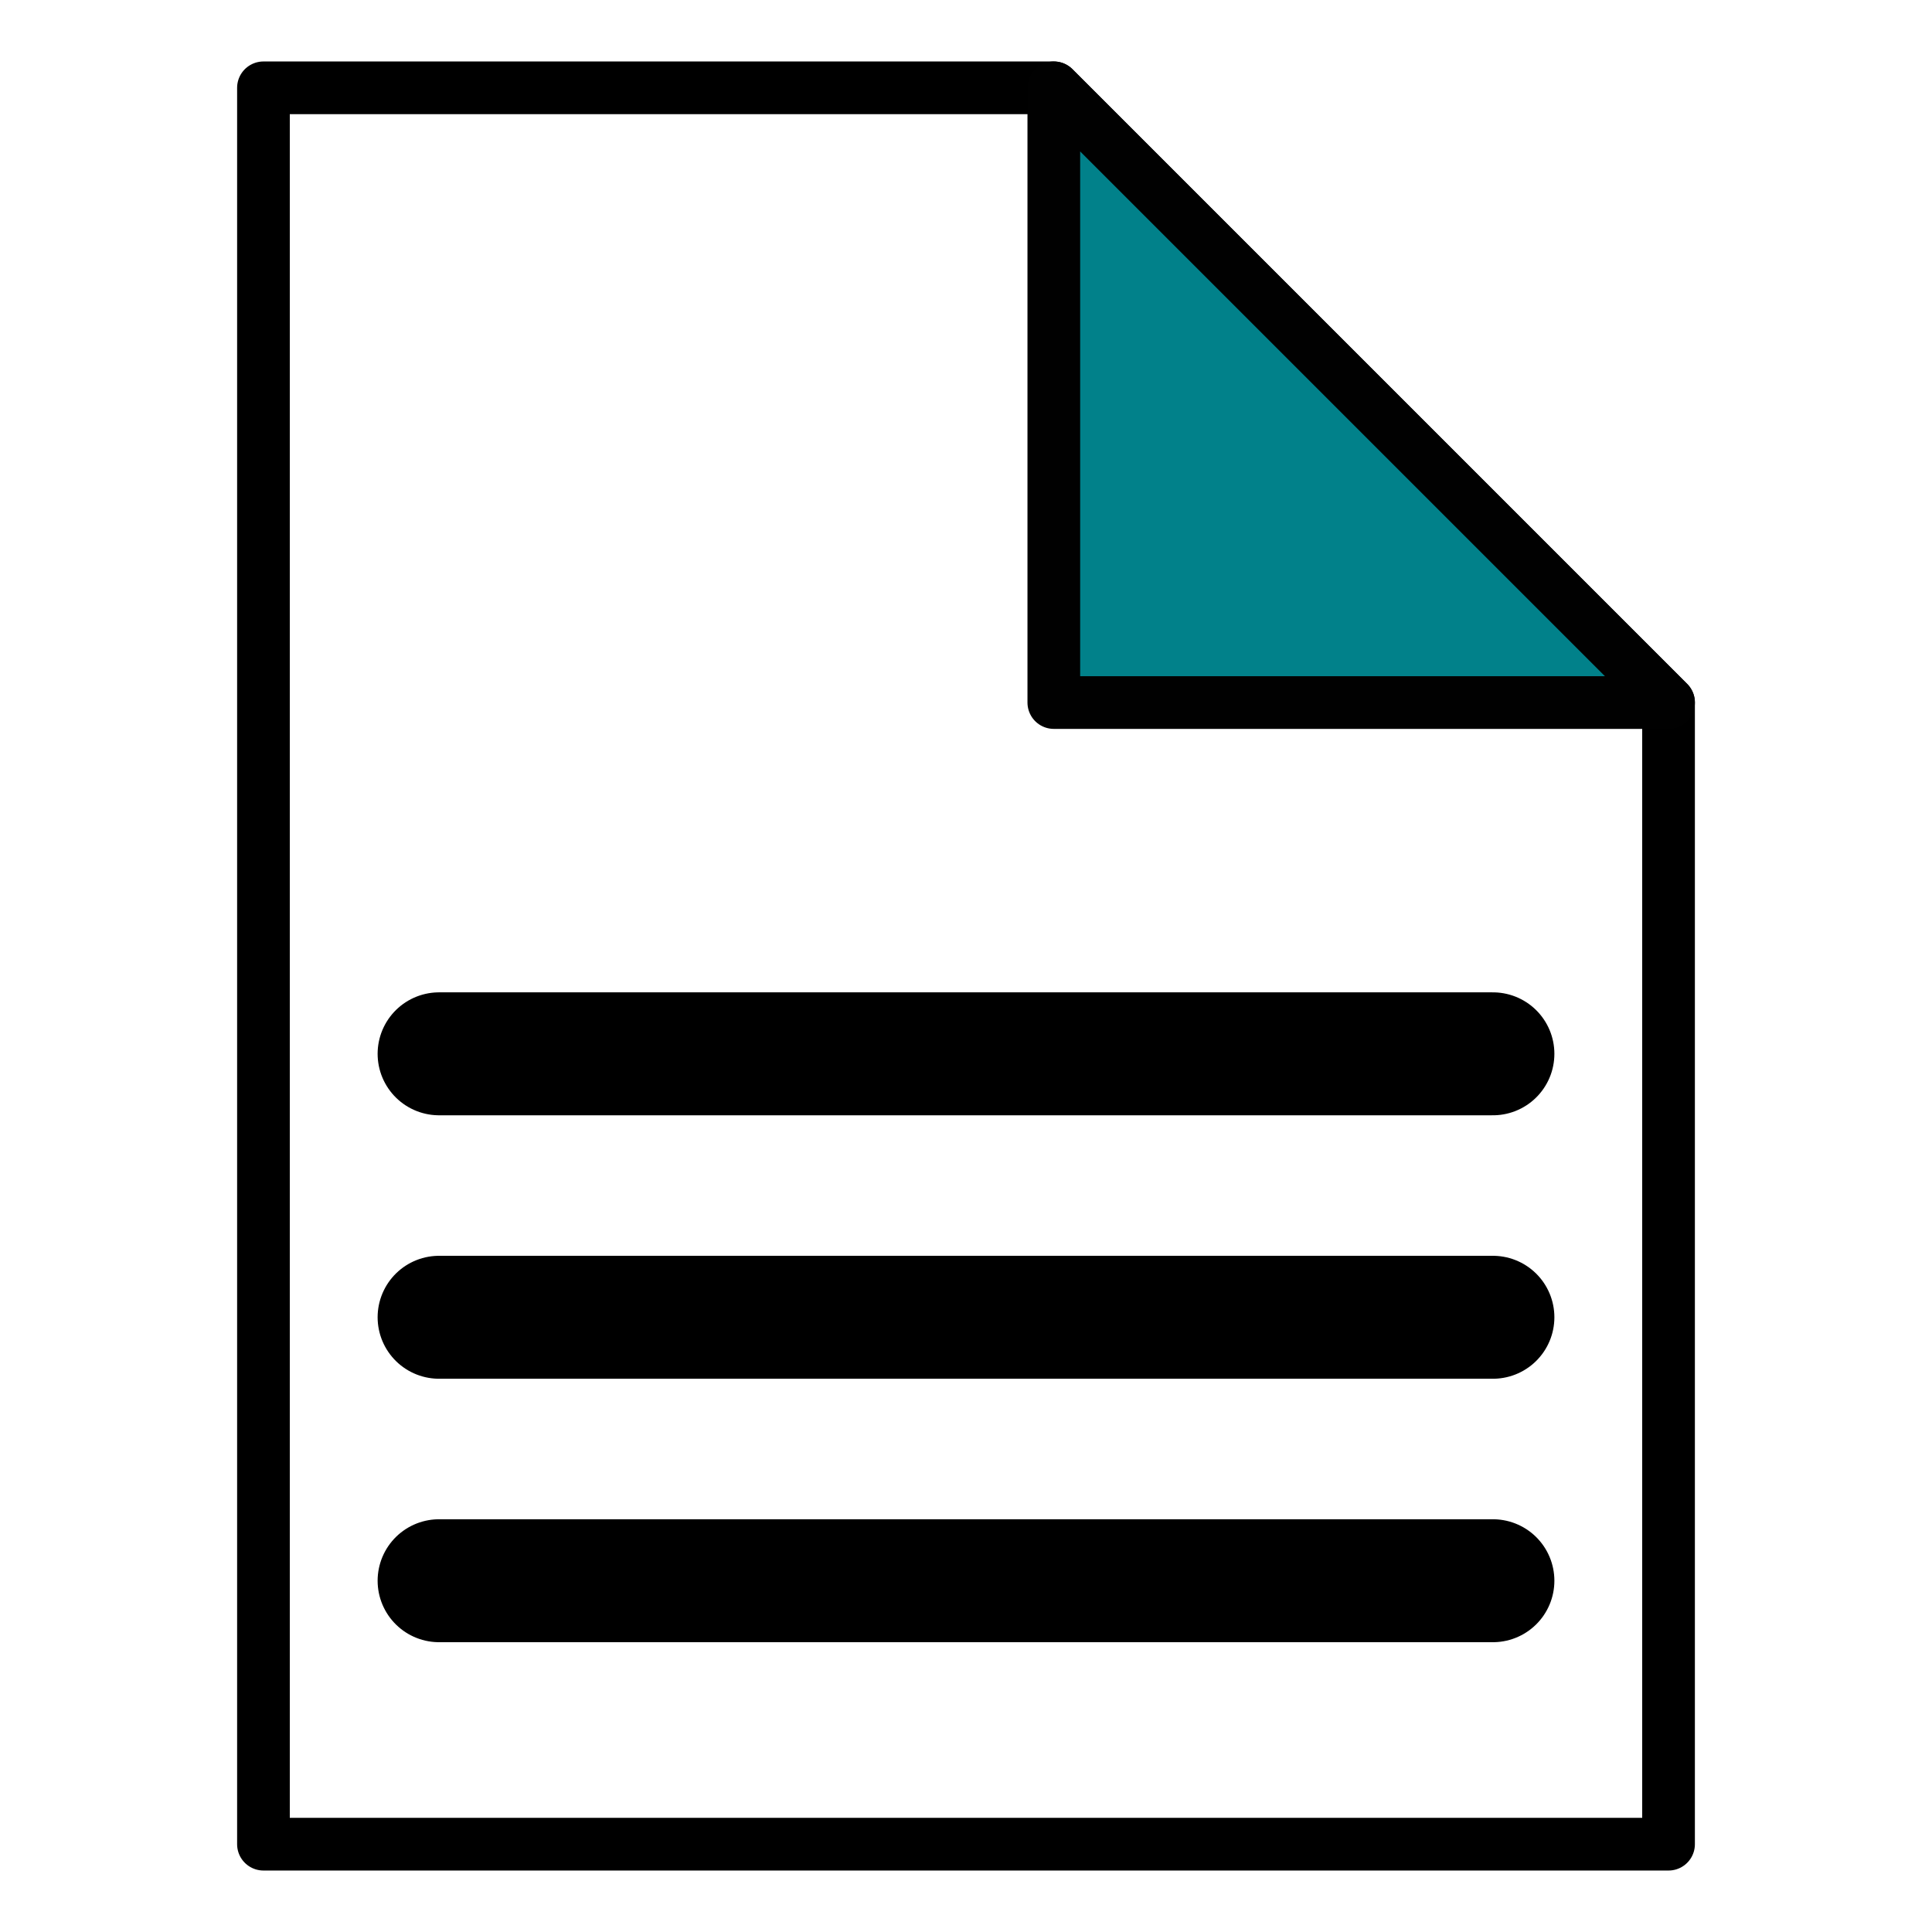
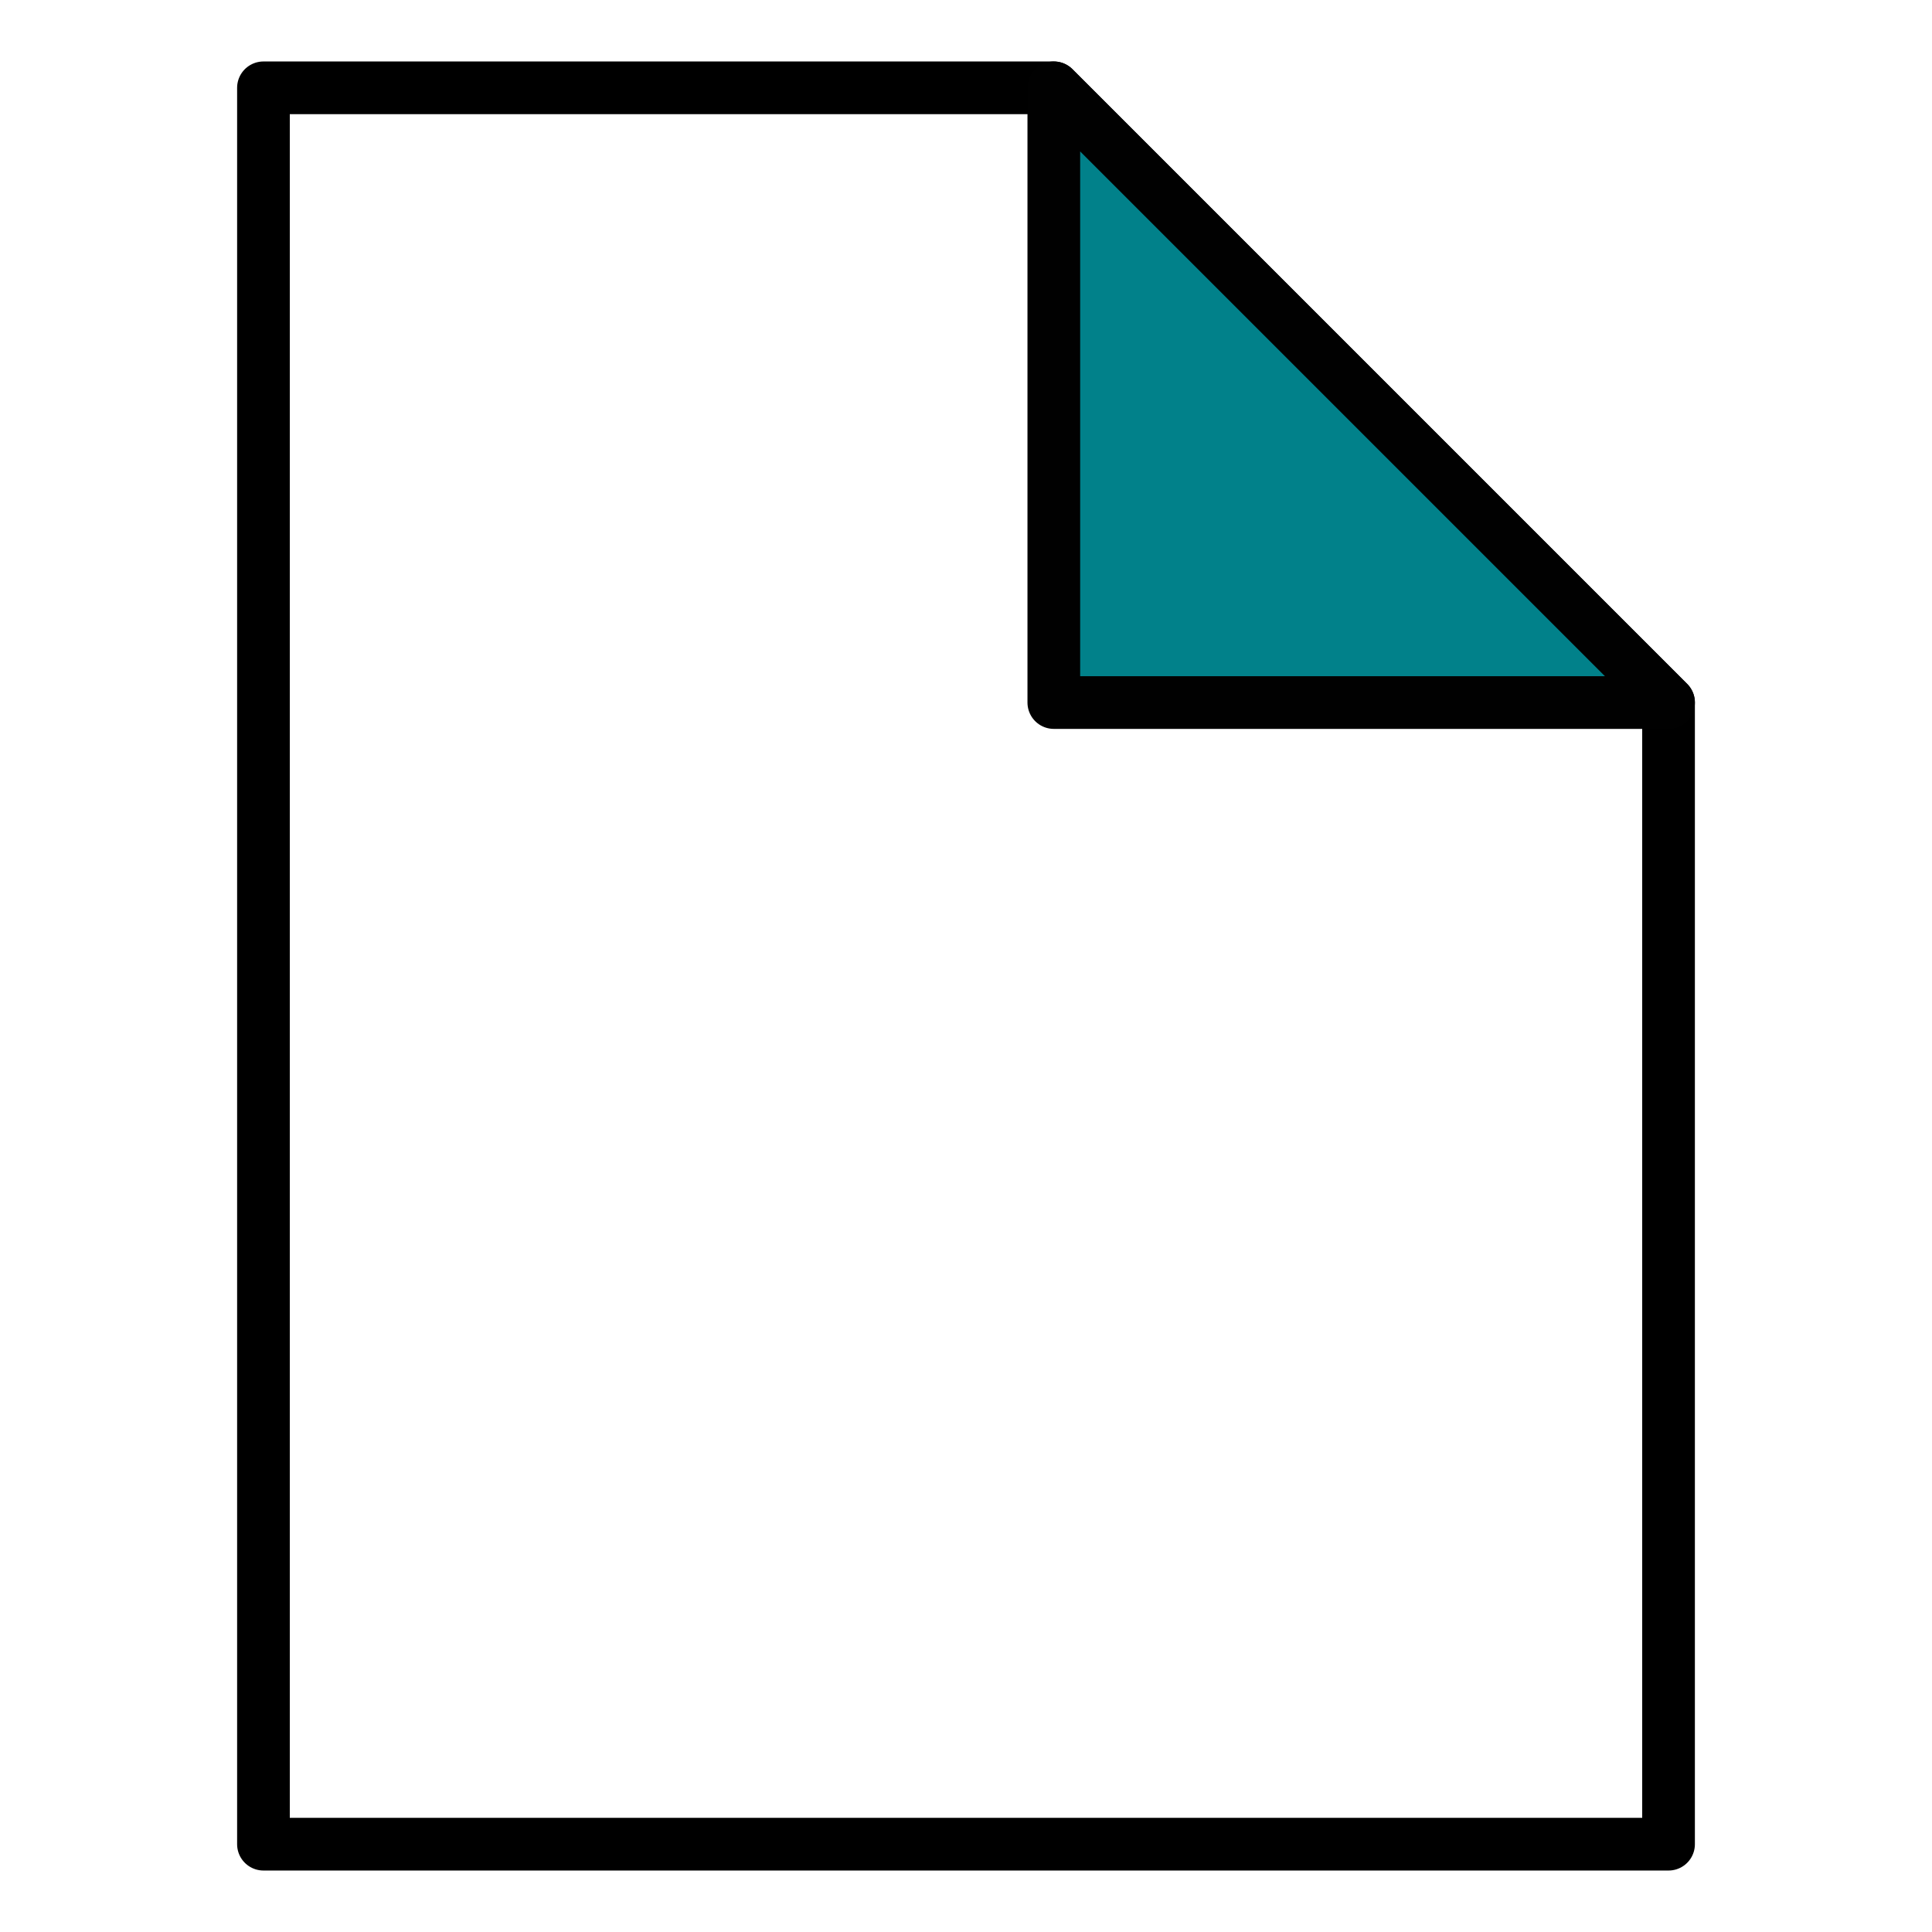
<svg xmlns="http://www.w3.org/2000/svg" xmlns:ns1="https://boxy-svg.com" viewBox="0 0 110 110">
  <defs>
    <ns1:grid x="-15" y="-15" width="5" height="5" />
  </defs>
  <path d="M 15 5 L 60 5 L 95 40 L 95 105 L 15 105 Z" style="stroke: rgb(0, 0, 0); stroke-width: 3px; fill: rgb(255, 255, 255); stroke-linejoin: round;" />
  <path d="M 60 40 L 60 5 L 95 40 Z" style="stroke: rgb(1, 1, 1); stroke-width: 3px; stroke-linejoin: round; fill: rgb(1, 129, 138);" />
-   <line style="stroke: rgb(0, 0, 0); stroke-miterlimit: 1; stroke-width: 7px; stroke-linecap: round;" x1="25" y1="90" x2="85" y2="90" />
-   <line style="stroke: rgb(0, 0, 0); stroke-width: 7px; stroke-linecap: round;" x1="25" y1="75" x2="85" y2="75" />
-   <line style="stroke: rgb(0, 0, 0); stroke-width: 7px; stroke-linecap: round;" x1="25" y1="60" x2="85" y2="60" />
</svg>
